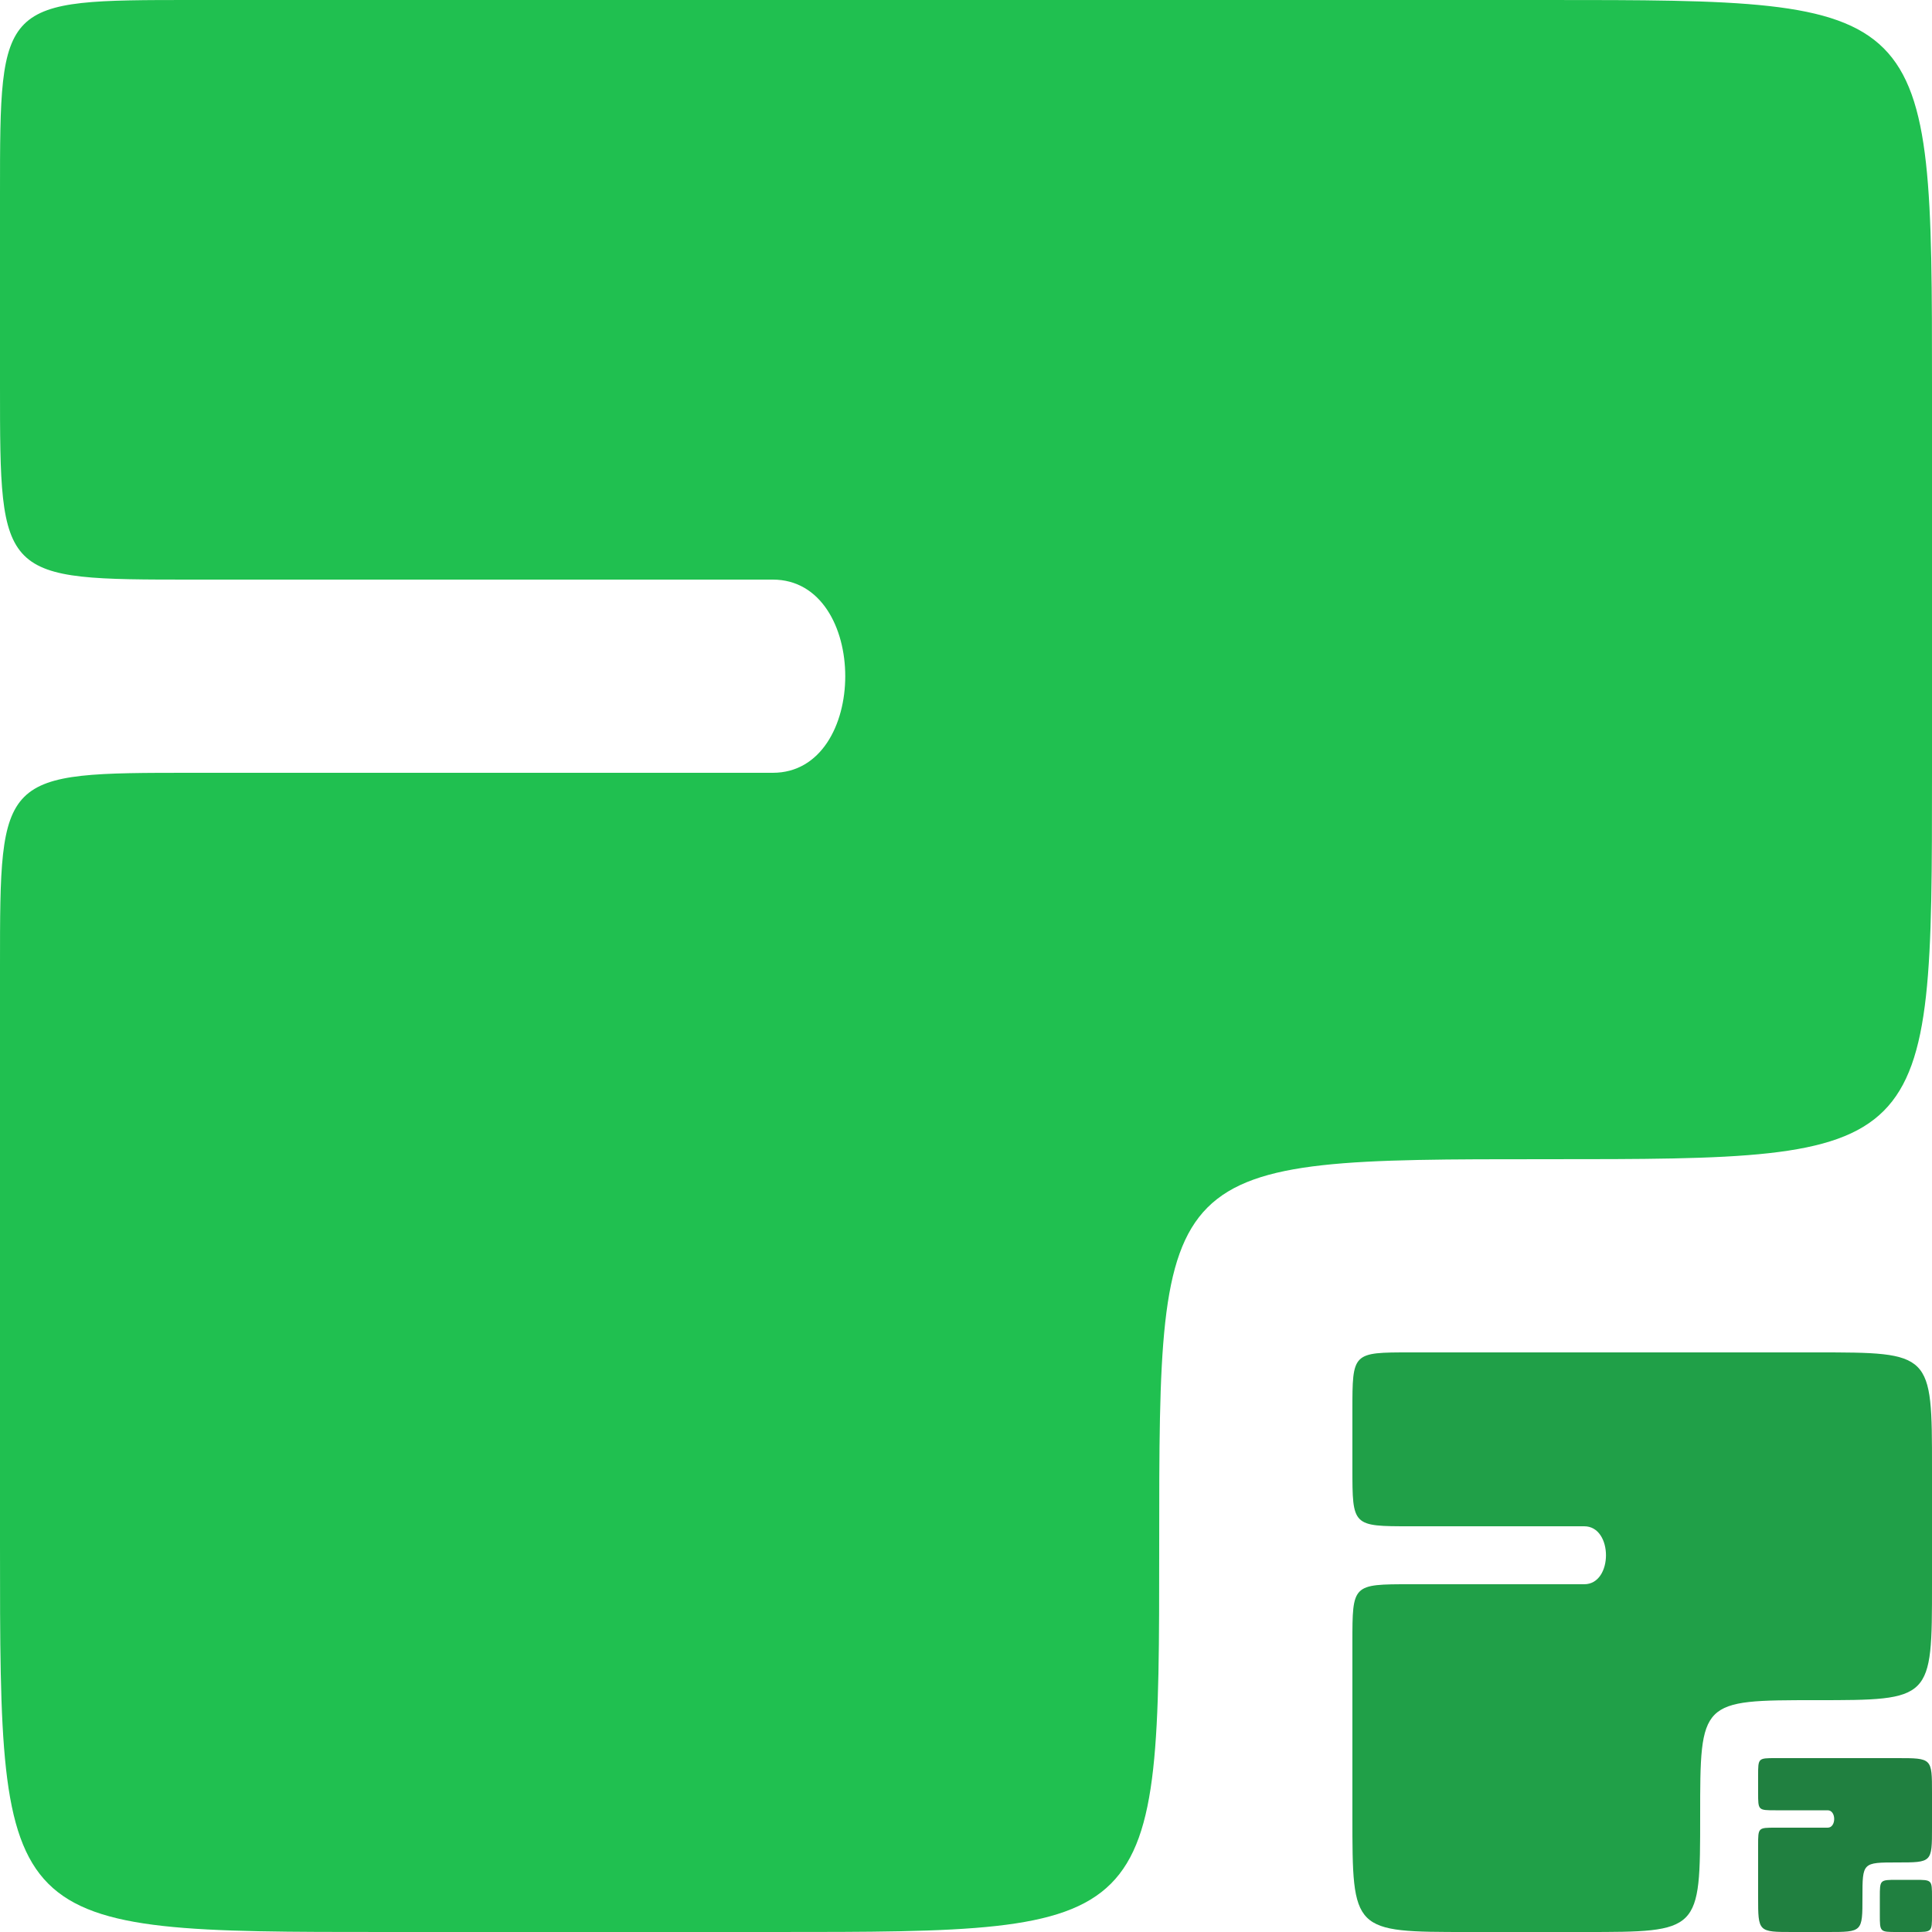
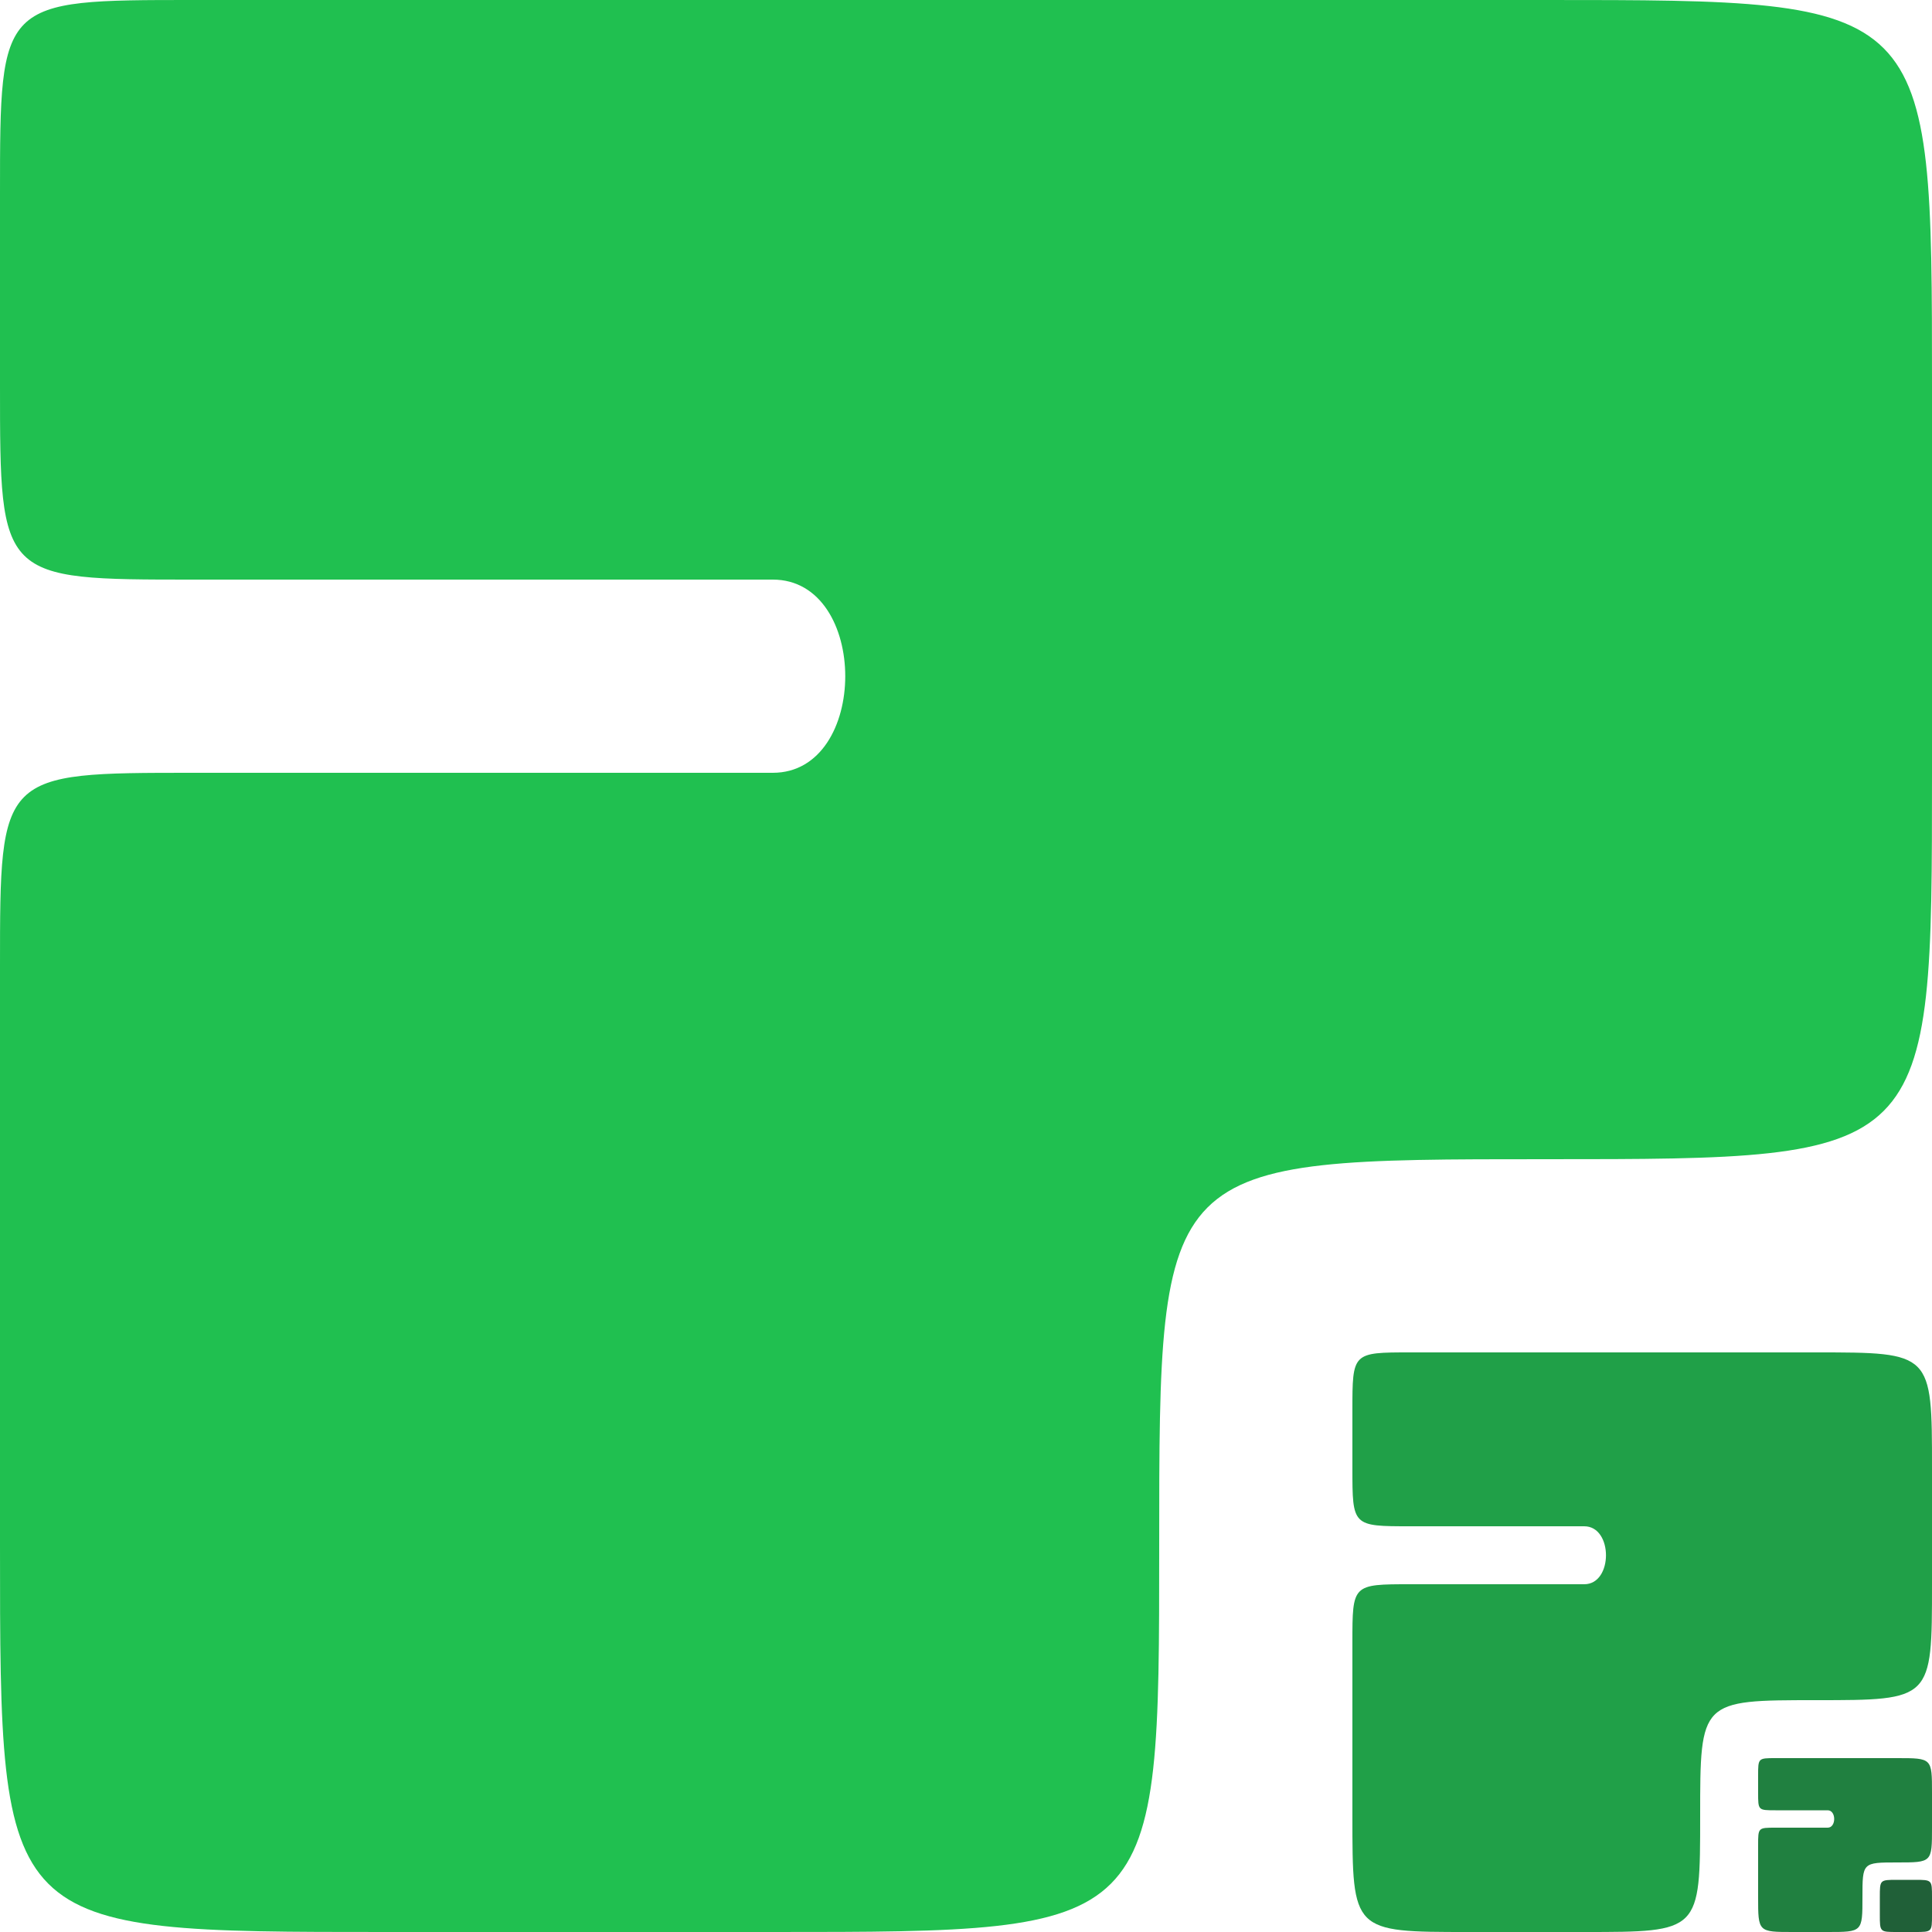
<svg xmlns="http://www.w3.org/2000/svg" width="64" height="64" version="1.1">
  <g transform="scale(64)">
    <path fill="#20C050" d="             M 0.1,0 h 0.7 c 0.2,0 0.2,0 0.2,0.2 v 0.2 c 0,0.2 0,0.2 -0.2,0.2             c -0.2,0 -0.2,0 -0.2,0.2 c 0,0.2 0,0.2 -0.2,0.2 h -0.2             c -0.2,0 -0.2,0 -0.2,-0.2 v -0.3 c 0,-0.1 0,-0.1 0.1,-0.1 h 0.3             c 0.05,0 0.05,-0.1 0,-0.1 h -0.3 c -0.1,0 -0.1,0 -0.1,-0.1 v -0.1             c 0,-0.1 0,-0.1 0.1,-0.1 Z         " />
    <path transform=" translate(0.7, 0.7) scale(0.3)" fill="#20A048" d="             M 0.1,0 h 0.7 c 0.2,0 0.2,0 0.2,0.2 v 0.2 c 0,0.2 0,0.2 -0.2,0.2             c -0.2,0 -0.2,0 -0.2,0.2 c 0,0.2 0,0.2 -0.2,0.2 h -0.2             c -0.2,0 -0.2,0 -0.2,-0.2 v -0.3 c 0,-0.1 0,-0.1 0.1,-0.1 h 0.3             c 0.05,0 0.05,-0.1 0,-0.1 h -0.3 c -0.1,0 -0.1,0 -0.1,-0.1 v -0.1             c 0,-0.1 0,-0.1 0.1,-0.1 Z         " />
    <path transform=" translate(0.91, 0.91) scale(0.09)" fill="#208040" d="             M 0.1,0 h 0.7 c 0.2,0 0.2,0 0.2,0.2 v 0.2 c 0,0.2 0,0.2 -0.2,0.2             c -0.2,0 -0.2,0 -0.2,0.2 c 0,0.2 0,0.2 -0.2,0.2 h -0.2             c -0.2,0 -0.2,0 -0.2,-0.2 v -0.3 c 0,-0.1 0,-0.1 0.1,-0.1 h 0.3             c 0.05,0 0.05,-0.1 0,-0.1 h -0.3 c -0.1,0 -0.1,0 -0.1,-0.1 v -0.1             c 0,-0.1 0,-0.1 0.1,-0.1 Z         " />
-     <path transform=" translate(0.973, 0.973) scale(0.027)" fill="#208040" d="             M 0.33,0 h 0.34 c 0.33,0 0.33,0 0.33,0.33 v 0.34 c 0,0.33 0,0.33 -0.33,0.33             h -0.34 c -0.33,0 -0.33,0 -0.33,-0.33 v -0.34 c 0,-0.33 0,-0.33 0.33,-.33 Z         " />
+     <path transform=" translate(0.973, 0.973) scale(0.027)" fill="#206038" d="             M 0.33,0 h 0.34 c 0.33,0 0.33,0 0.33,0.33 v 0.34 c 0,0.33 0,0.33 -0.33,0.33             h -0.34 c -0.33,0 -0.33,0 -0.33,-0.33 v -0.34 c 0,-0.33 0,-0.33 0.33,-.33 Z         " />
  </g>
</svg>
